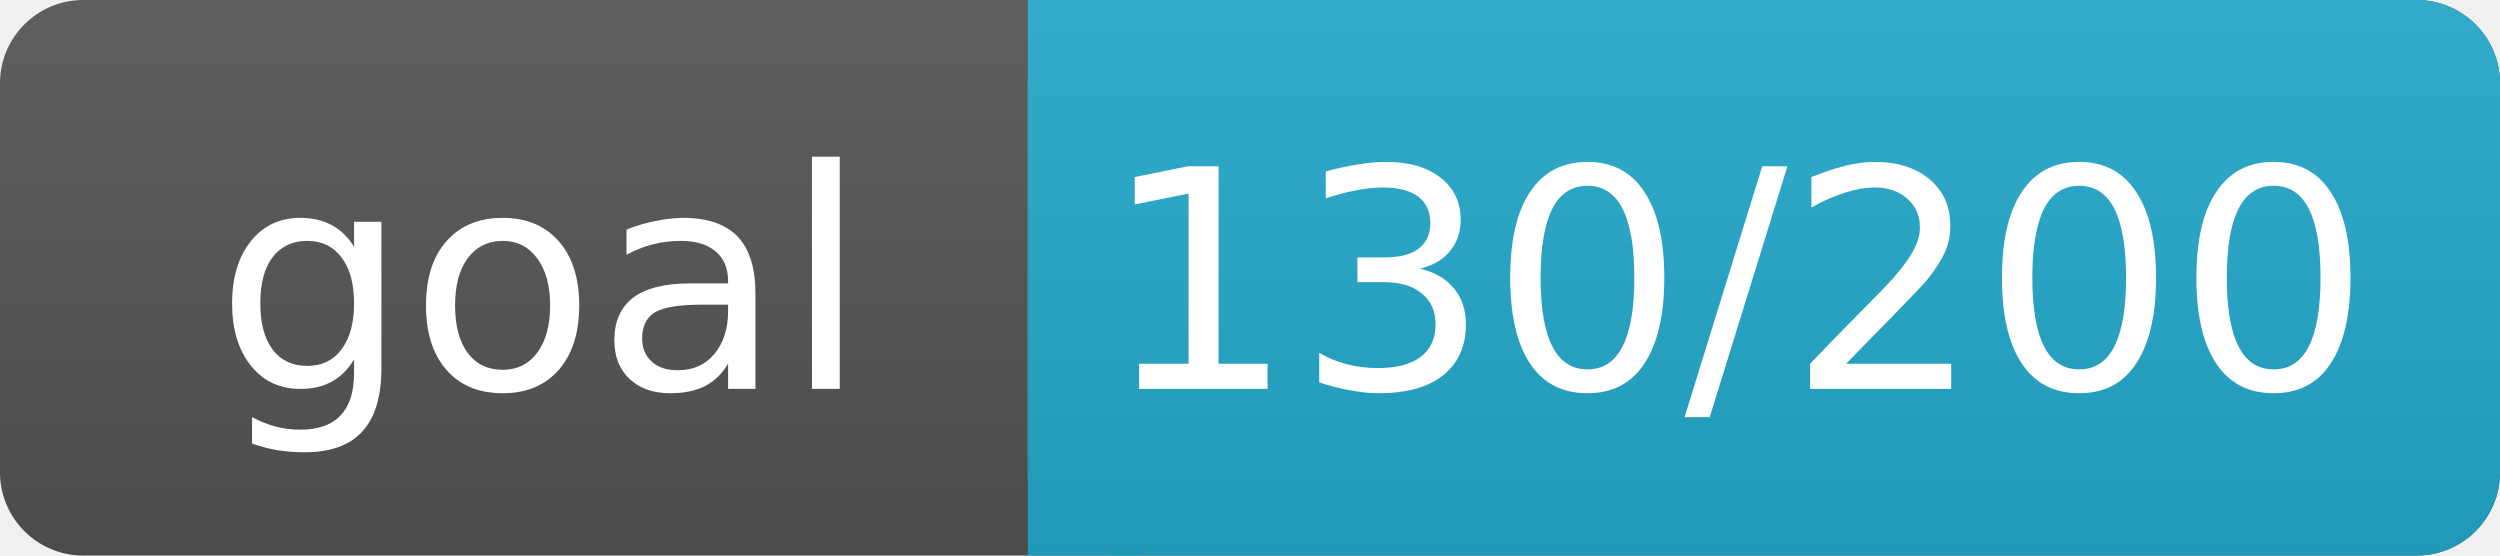
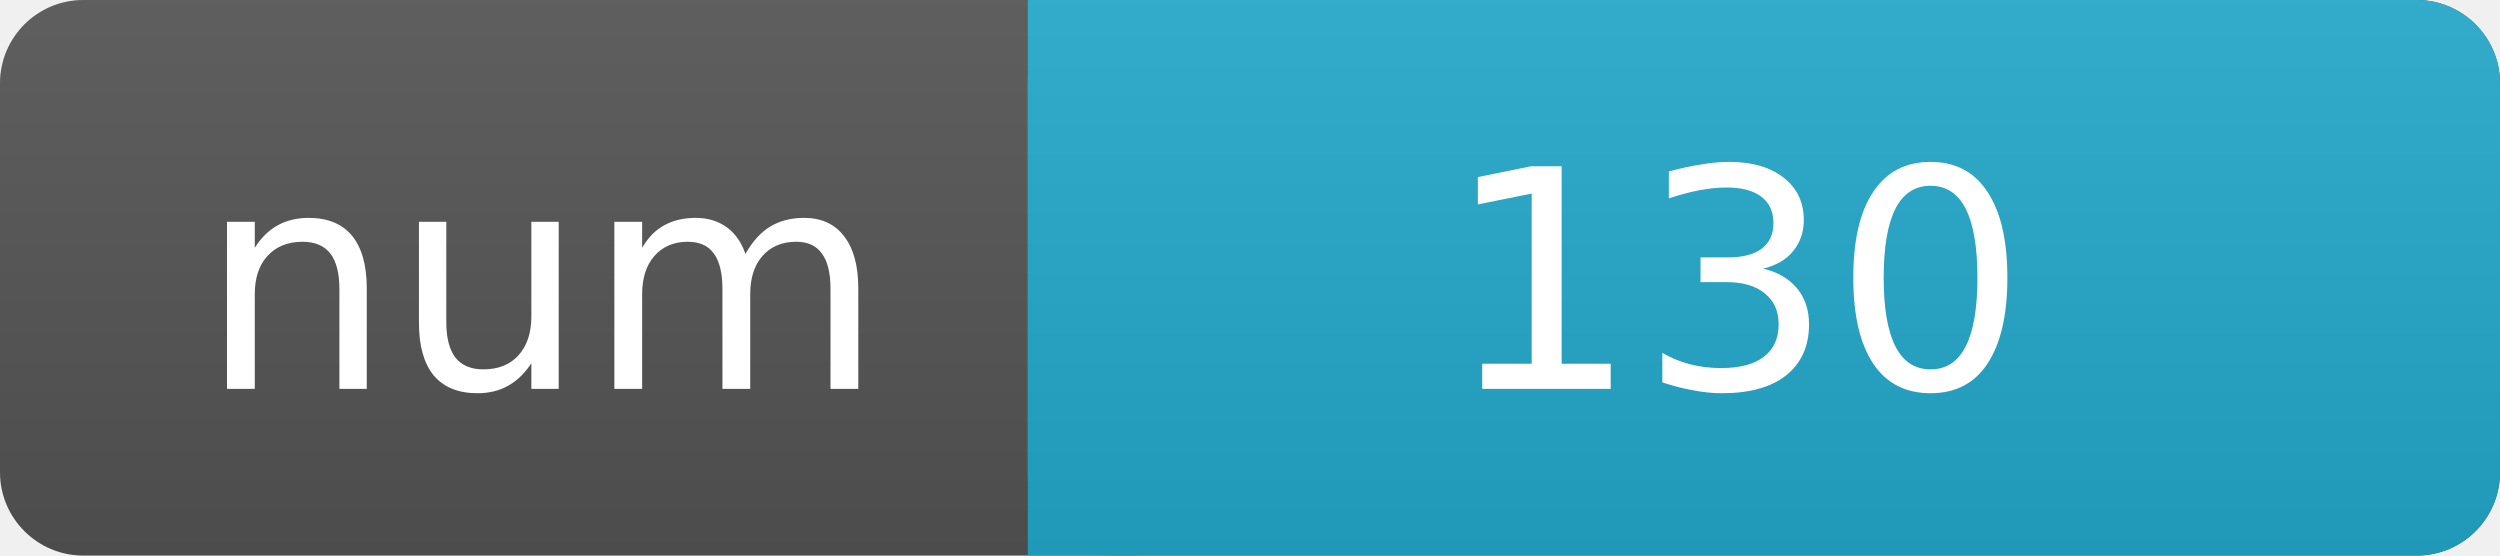
<svg xmlns="http://www.w3.org/2000/svg" width="90" height="20">
  <linearGradient id="a" x2="0" y2="100%">
    <stop offset="0" stop-color="#bbb" stop-opacity=".1" />
    <stop offset="1" stop-opacity=".1" />
  </linearGradient>
  <rect rx="3" width="90" height="20" fill="#555" />
  <rect rx="3" x="37" width="53" height="20" fill="#2AC" />
  <path fill="#2AC" d="M37 0h4v20h-4z" />
  <rect rx="3" width="90" height="20" fill="url(#a)" />
  <g fill="#fff" text-anchor="middle" font-family="DejaVu Sans,Verdana,Geneva,sans-serif" font-size="11">
-     <text x="19.5" y="14">goal</text>
-     <text x="62.5" y="14">130/200</text>
+     <text x="19.5" y="14">num</text>
+     <text x="62.5" y="14">130</text>
  </g>
</svg>
